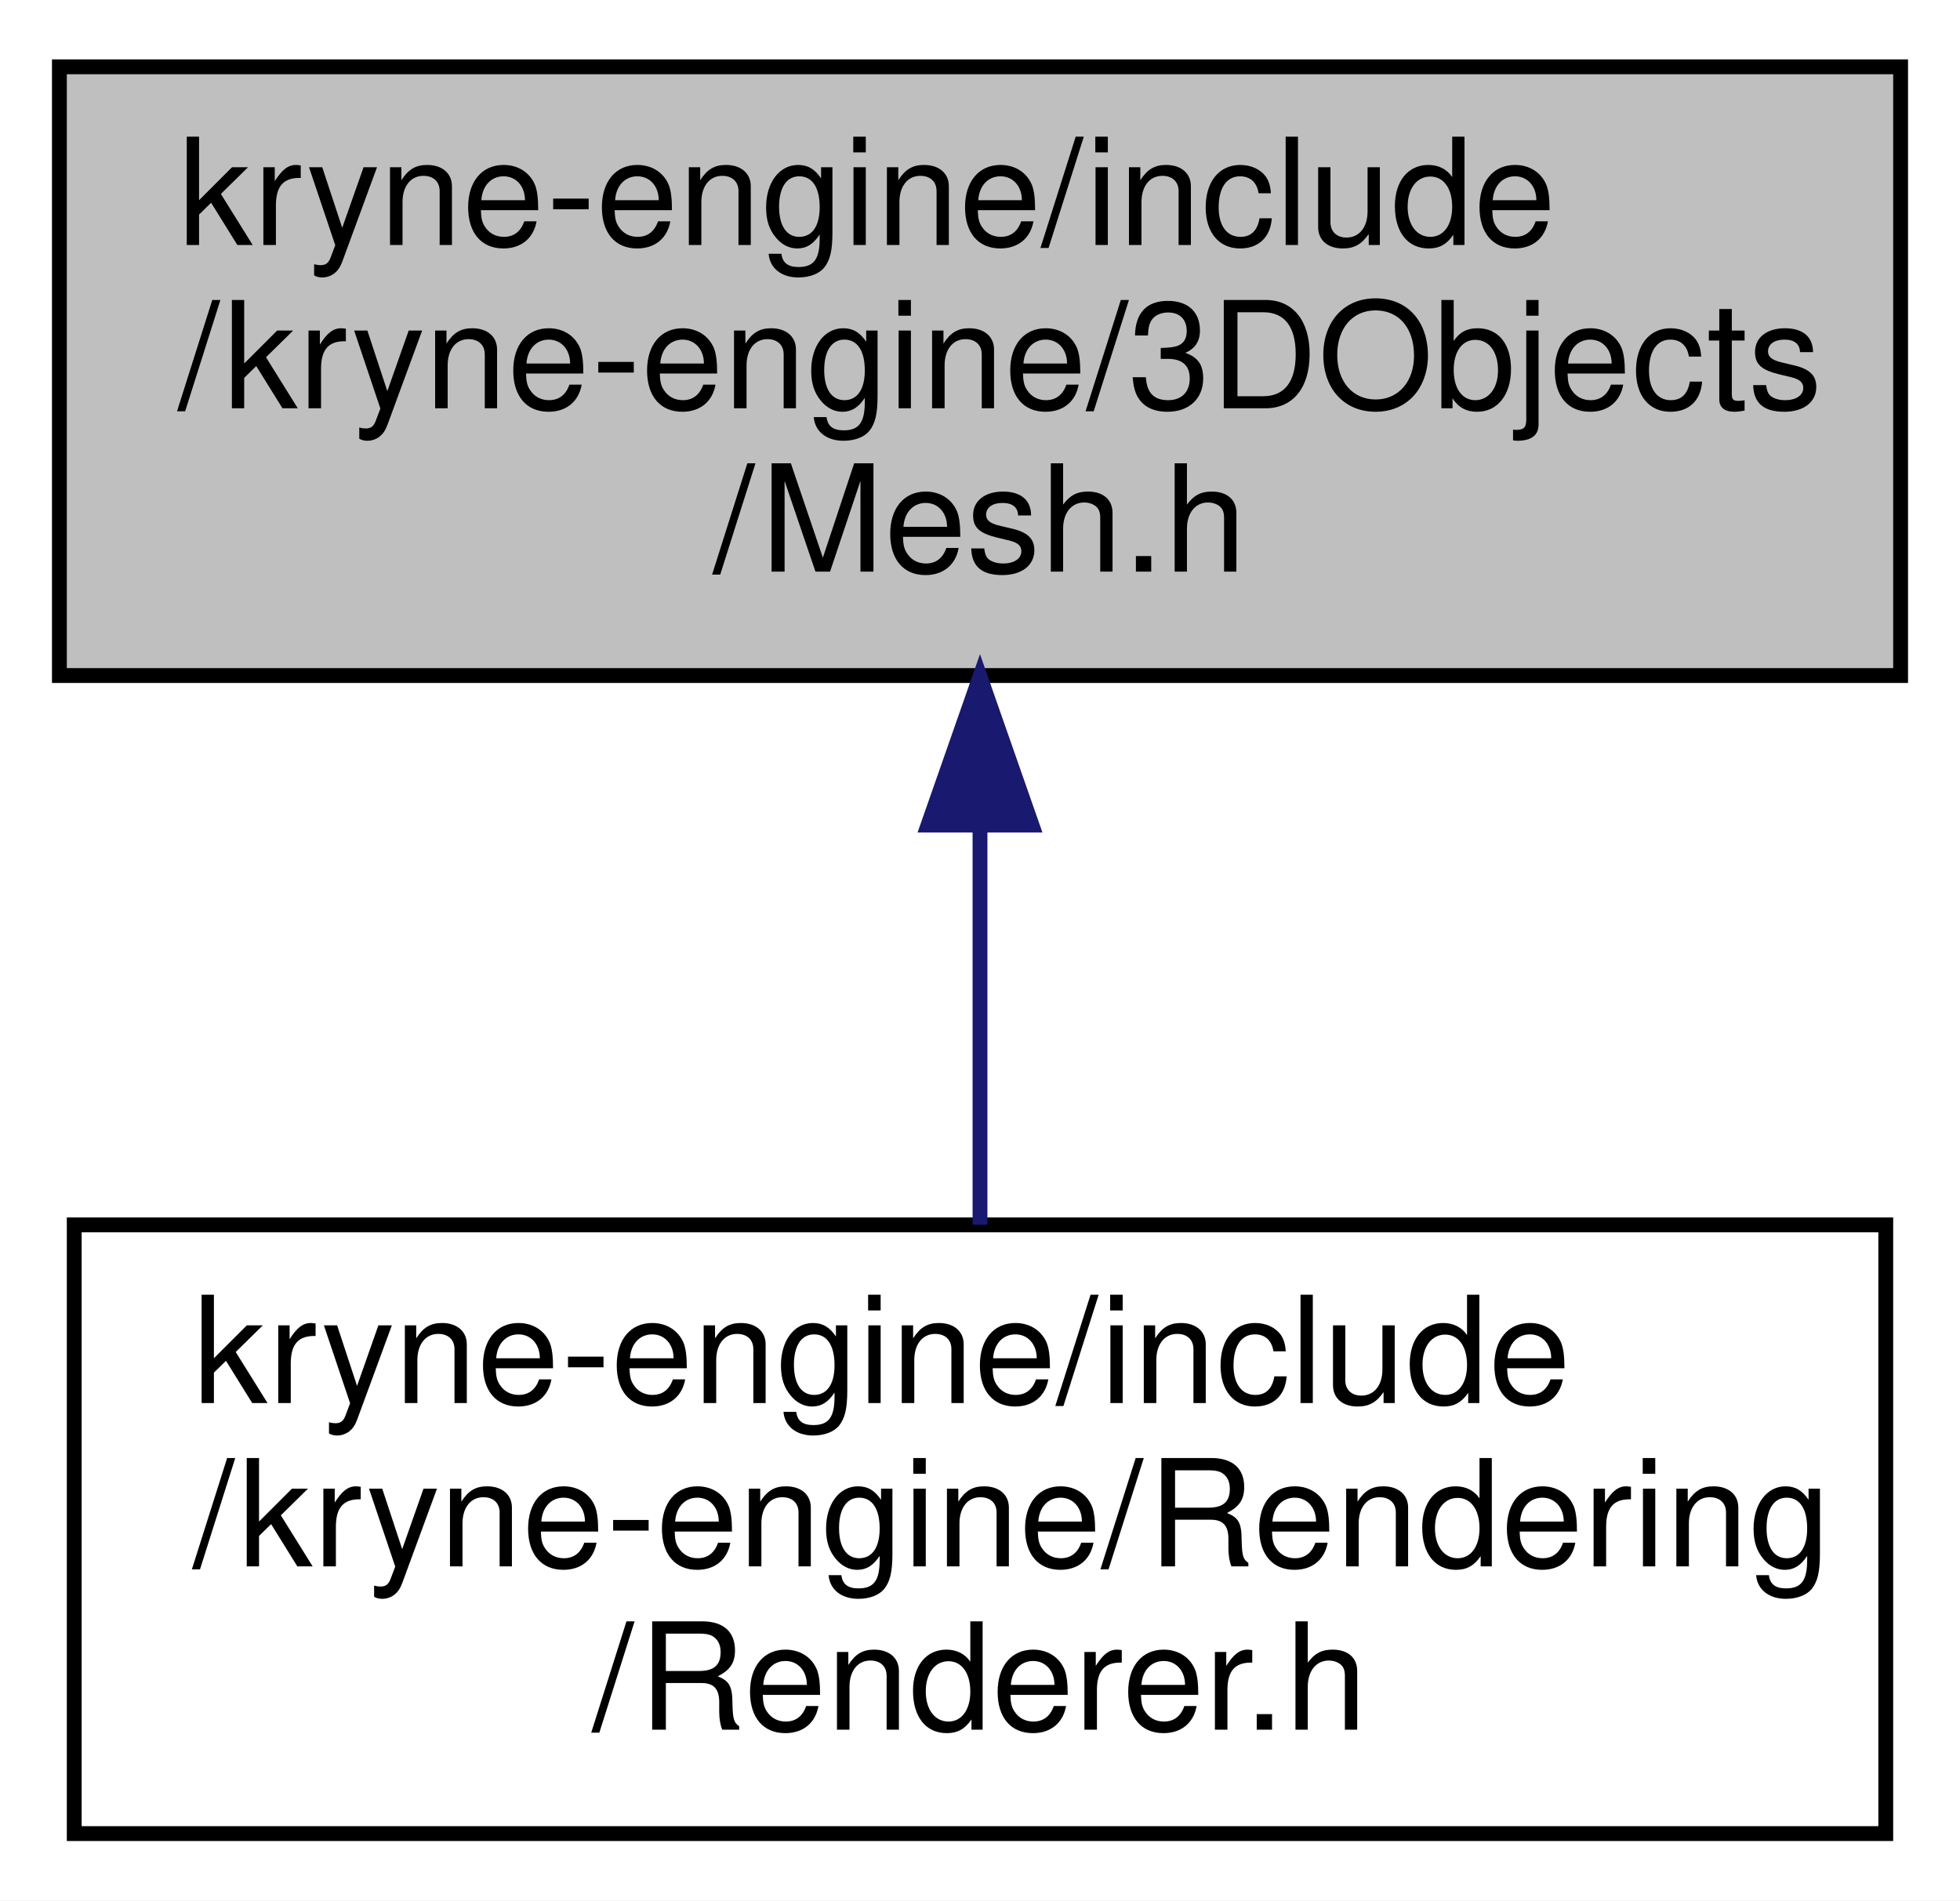
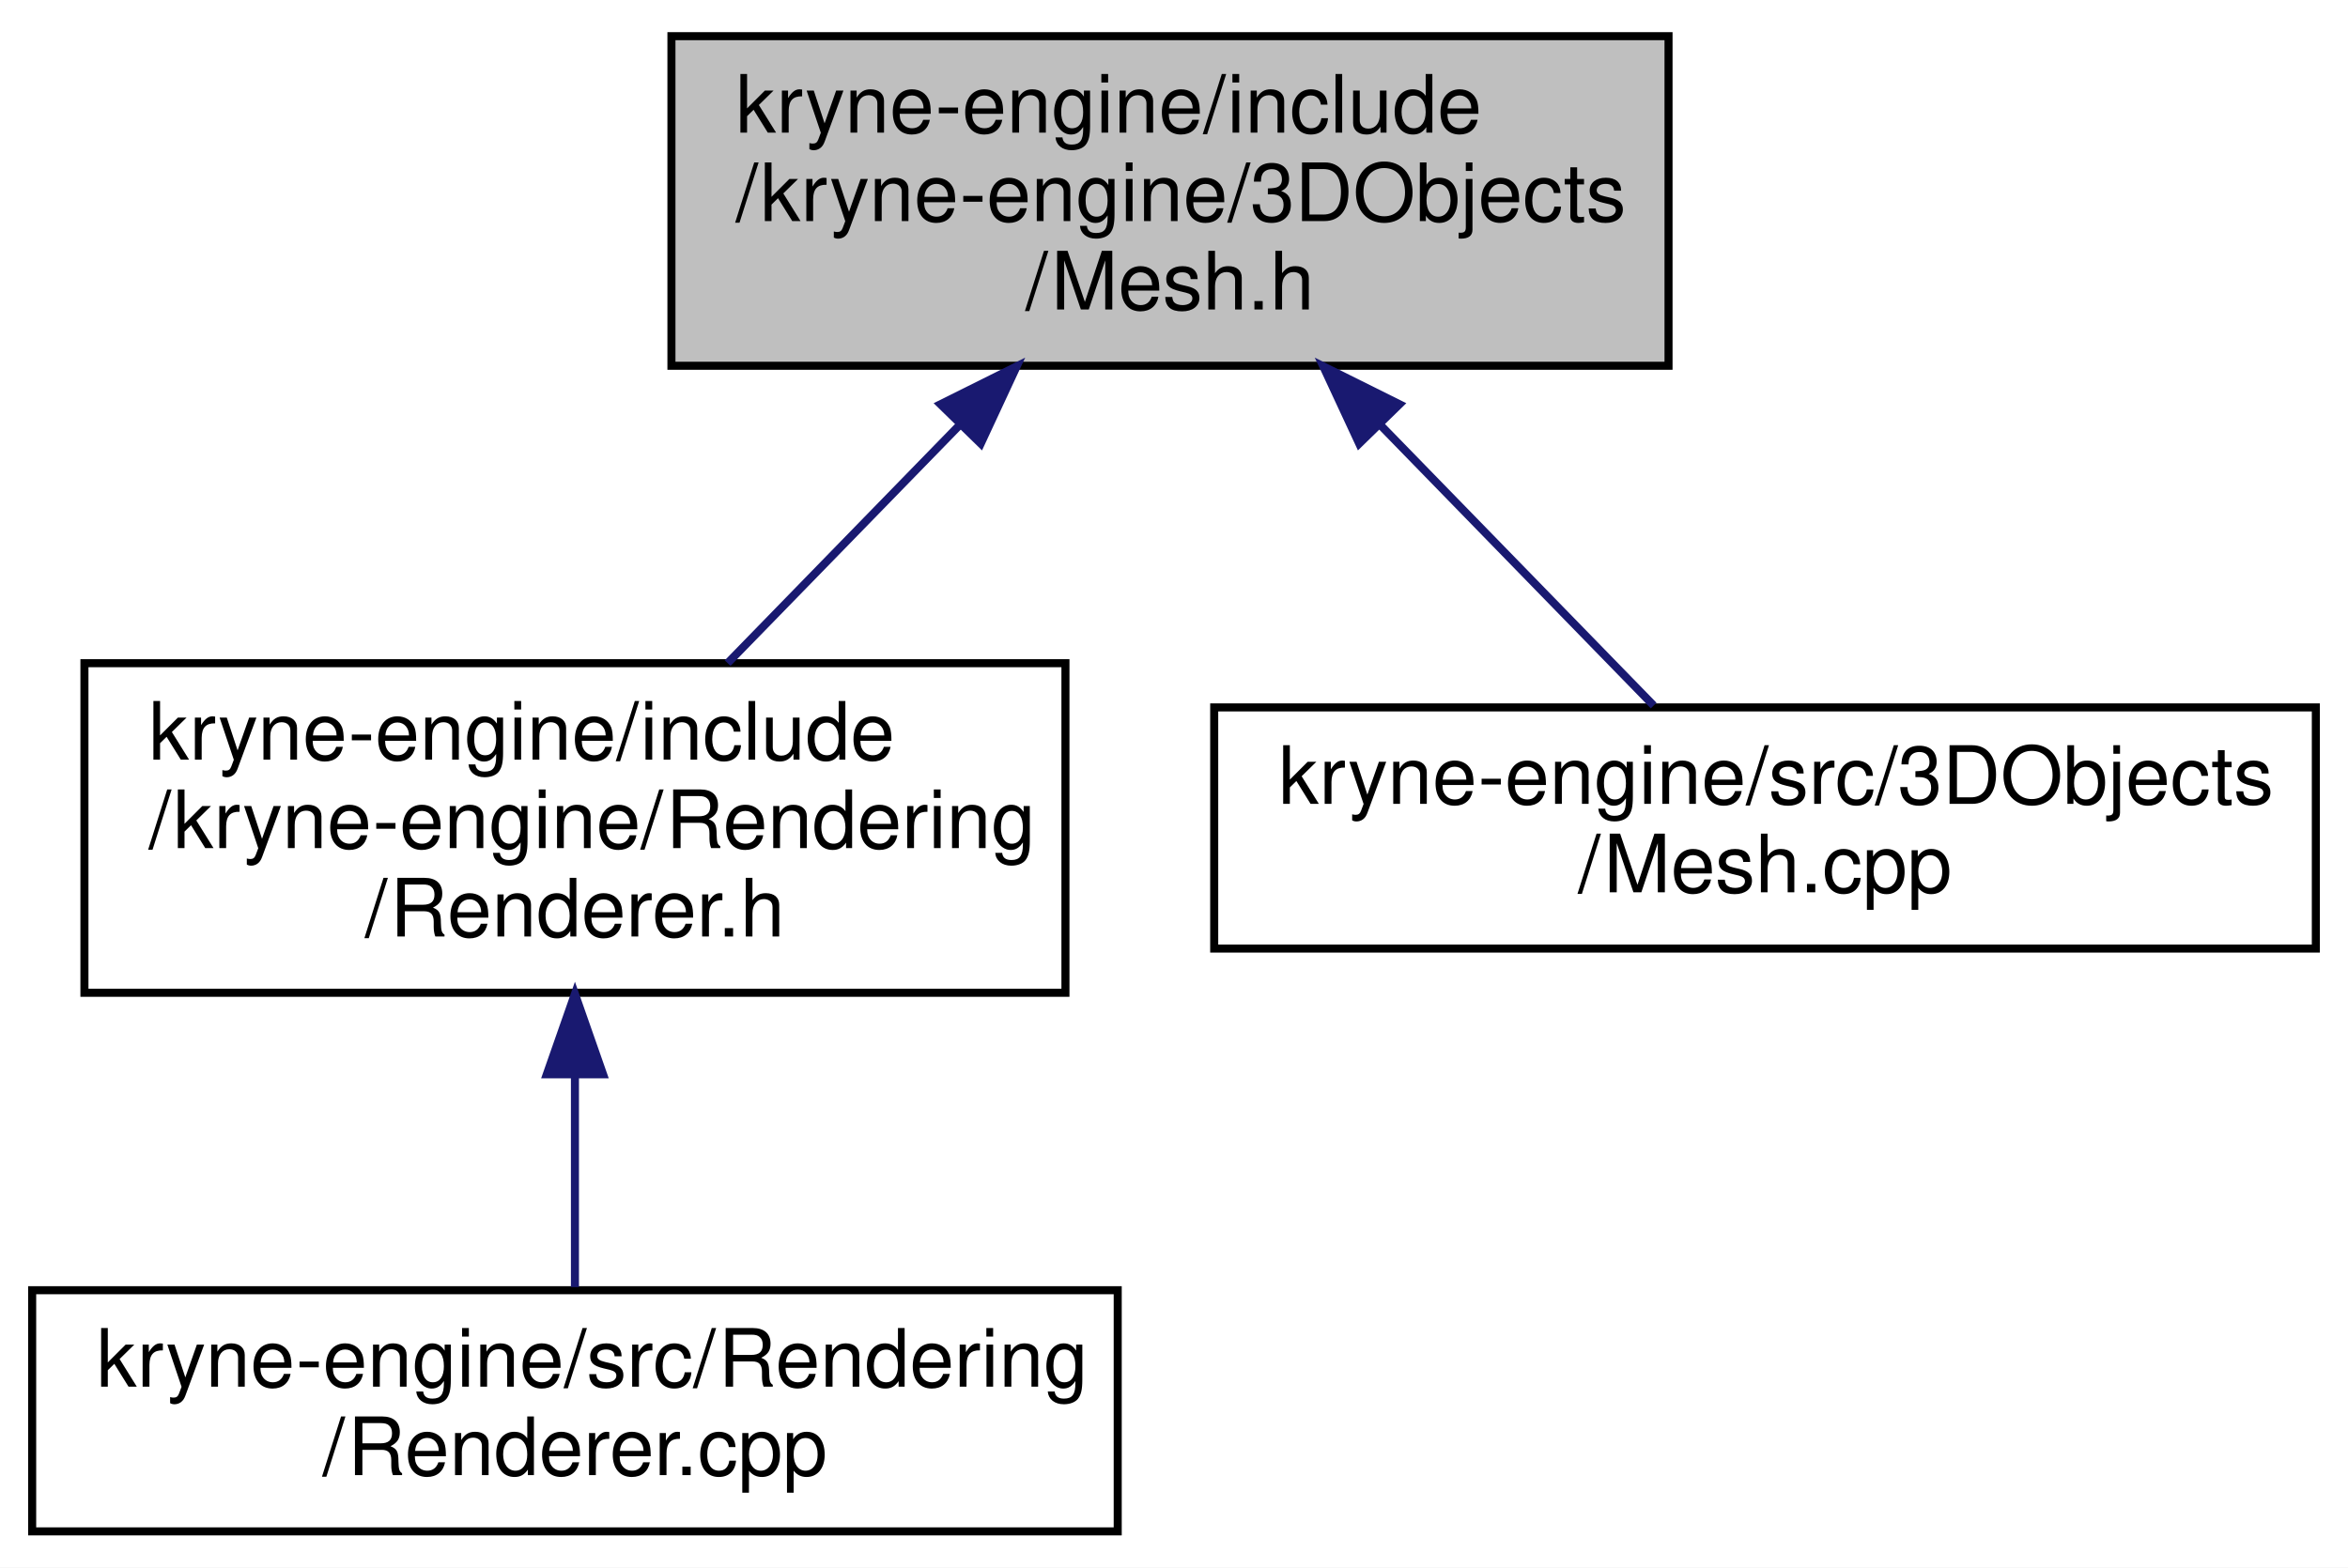
- <svg xmlns="http://www.w3.org/2000/svg" xmlns:xlink="http://www.w3.org/1999/xlink" width="132pt" height="128pt" viewBox="0.00 0.00 132.00 128.00">
-   <g id="graph0" class="graph" transform="scale(1 1) rotate(0) translate(4 124)">
-     <polygon fill="white" stroke="transparent" points="-4,4 -4,-124 128,-124 128,4 -4,4" />
+ <svg xmlns="http://www.w3.org/2000/svg" xmlns:xlink="http://www.w3.org/1999/xlink" width="292pt" height="195pt" viewBox="0.00 0.00 292.00 195.00">
+   <g id="graph0" class="graph" transform="scale(1 1) rotate(0) translate(4 191)">
+     <polygon fill="white" stroke="transparent" points="-4,4 -4,-191 288,-191 288,4 -4,4" />
    <g id="node1" class="node">
      <g id="a_node1">
        <a xlink:title=" ">
-           <polygon fill="#bfbfbf" stroke="black" points="0,-78.5 0,-119.5 124,-119.5 124,-78.5 0,-78.5" />
-           <text text-anchor="start" x="8" y="-107.5" font-family="Helvetica,sans-Serif" font-size="10.00">kryne-engine/include</text>
-           <text text-anchor="start" x="8" y="-96.5" font-family="Helvetica,sans-Serif" font-size="10.00">/kryne-engine/3DObjects</text>
-           <text text-anchor="middle" x="62" y="-85.5" font-family="Helvetica,sans-Serif" font-size="10.00">/Mesh.h</text>
+           <polygon fill="#bfbfbf" stroke="black" points="79.5,-145.5 79.5,-186.5 203.5,-186.5 203.5,-145.5 79.5,-145.5" />
+           <text text-anchor="start" x="87.5" y="-174.5" font-family="Helvetica,sans-Serif" font-size="10.00">kryne-engine/include</text>
+           <text text-anchor="start" x="87.5" y="-163.5" font-family="Helvetica,sans-Serif" font-size="10.00">/kryne-engine/3DObjects</text>
+           <text text-anchor="middle" x="141.5" y="-152.5" font-family="Helvetica,sans-Serif" font-size="10.00">/Mesh.h</text>
        </a>
      </g>
    </g>
    <g id="node2" class="node">
      <g id="a_node2">
        <a xlink:href="_renderer_8h.html" target="_top" xlink:title=" ">
-           <polygon fill="white" stroke="black" points="1,-0.5 1,-41.5 123,-41.5 123,-0.5 1,-0.5" />
-           <text text-anchor="start" x="9" y="-29.5" font-family="Helvetica,sans-Serif" font-size="10.00">kryne-engine/include</text>
-           <text text-anchor="start" x="9" y="-18.5" font-family="Helvetica,sans-Serif" font-size="10.00">/kryne-engine/Rendering</text>
-           <text text-anchor="middle" x="62" y="-7.5" font-family="Helvetica,sans-Serif" font-size="10.00">/Renderer.h</text>
+           <polygon fill="white" stroke="black" points="6.5,-67.5 6.5,-108.5 128.5,-108.5 128.5,-67.5 6.5,-67.5" />
+           <text text-anchor="start" x="14.5" y="-96.5" font-family="Helvetica,sans-Serif" font-size="10.00">kryne-engine/include</text>
+           <text text-anchor="start" x="14.5" y="-85.5" font-family="Helvetica,sans-Serif" font-size="10.00">/kryne-engine/Rendering</text>
+           <text text-anchor="middle" x="67.5" y="-74.5" font-family="Helvetica,sans-Serif" font-size="10.00">/Renderer.h</text>
        </a>
      </g>
    </g>
    <g id="edge1" class="edge">
-       <path fill="none" stroke="midnightblue" d="M62,-68.3C62,-59.3 62,-49.65 62,-41.51" />
-       <polygon fill="midnightblue" stroke="midnightblue" points="58.5,-68.43 62,-78.43 65.5,-68.43 58.5,-68.43" />
+       <path fill="none" stroke="midnightblue" d="M115.41,-138.2C105.88,-128.42 95.29,-117.54 86.49,-108.51" />
+       <polygon fill="midnightblue" stroke="midnightblue" points="112.96,-140.71 122.44,-145.43 117.97,-135.82 112.96,-140.71" />
+     </g>
+     <g id="node4" class="node">
+       <g id="a_node4">
+         <a xlink:href="_mesh_8cpp.html" target="_top" xlink:title=" ">
+           <polygon fill="white" stroke="black" points="147,-73 147,-103 284,-103 284,-73 147,-73" />
+           <text text-anchor="start" x="155" y="-91" font-family="Helvetica,sans-Serif" font-size="10.00">kryne-engine/src/3DObjects</text>
+           <text text-anchor="middle" x="215.5" y="-80" font-family="Helvetica,sans-Serif" font-size="10.00">/Mesh.cpp</text>
+         </a>
+       </g>
+     </g>
+     <g id="edge3" class="edge">
+       <path fill="none" stroke="midnightblue" d="M167.8,-137.99C179.23,-126.25 192.14,-112.99 201.65,-103.23" />
+       <polygon fill="midnightblue" stroke="midnightblue" points="165.03,-135.82 160.56,-145.43 170.04,-140.71 165.03,-135.82" />
+     </g>
+     <g id="node3" class="node">
+       <g id="a_node3">
+         <a xlink:href="_renderer_8cpp.html" target="_top" xlink:title=" ">
+           <polygon fill="white" stroke="black" points="0,-0.5 0,-30.5 135,-30.5 135,-0.5 0,-0.5" />
+           <text text-anchor="start" x="8" y="-18.5" font-family="Helvetica,sans-Serif" font-size="10.00">kryne-engine/src/Rendering</text>
+           <text text-anchor="middle" x="67.5" y="-7.5" font-family="Helvetica,sans-Serif" font-size="10.00">/Renderer.cpp</text>
+         </a>
+       </g>
+     </g>
+     <g id="edge2" class="edge">
+       <path fill="none" stroke="midnightblue" d="M67.5,-57.08C67.5,-48.01 67.5,-38.45 67.5,-30.89" />
+       <polygon fill="midnightblue" stroke="midnightblue" points="64,-57.36 67.5,-67.36 71,-57.36 64,-57.36" />
    </g>
  </g>
</svg>
